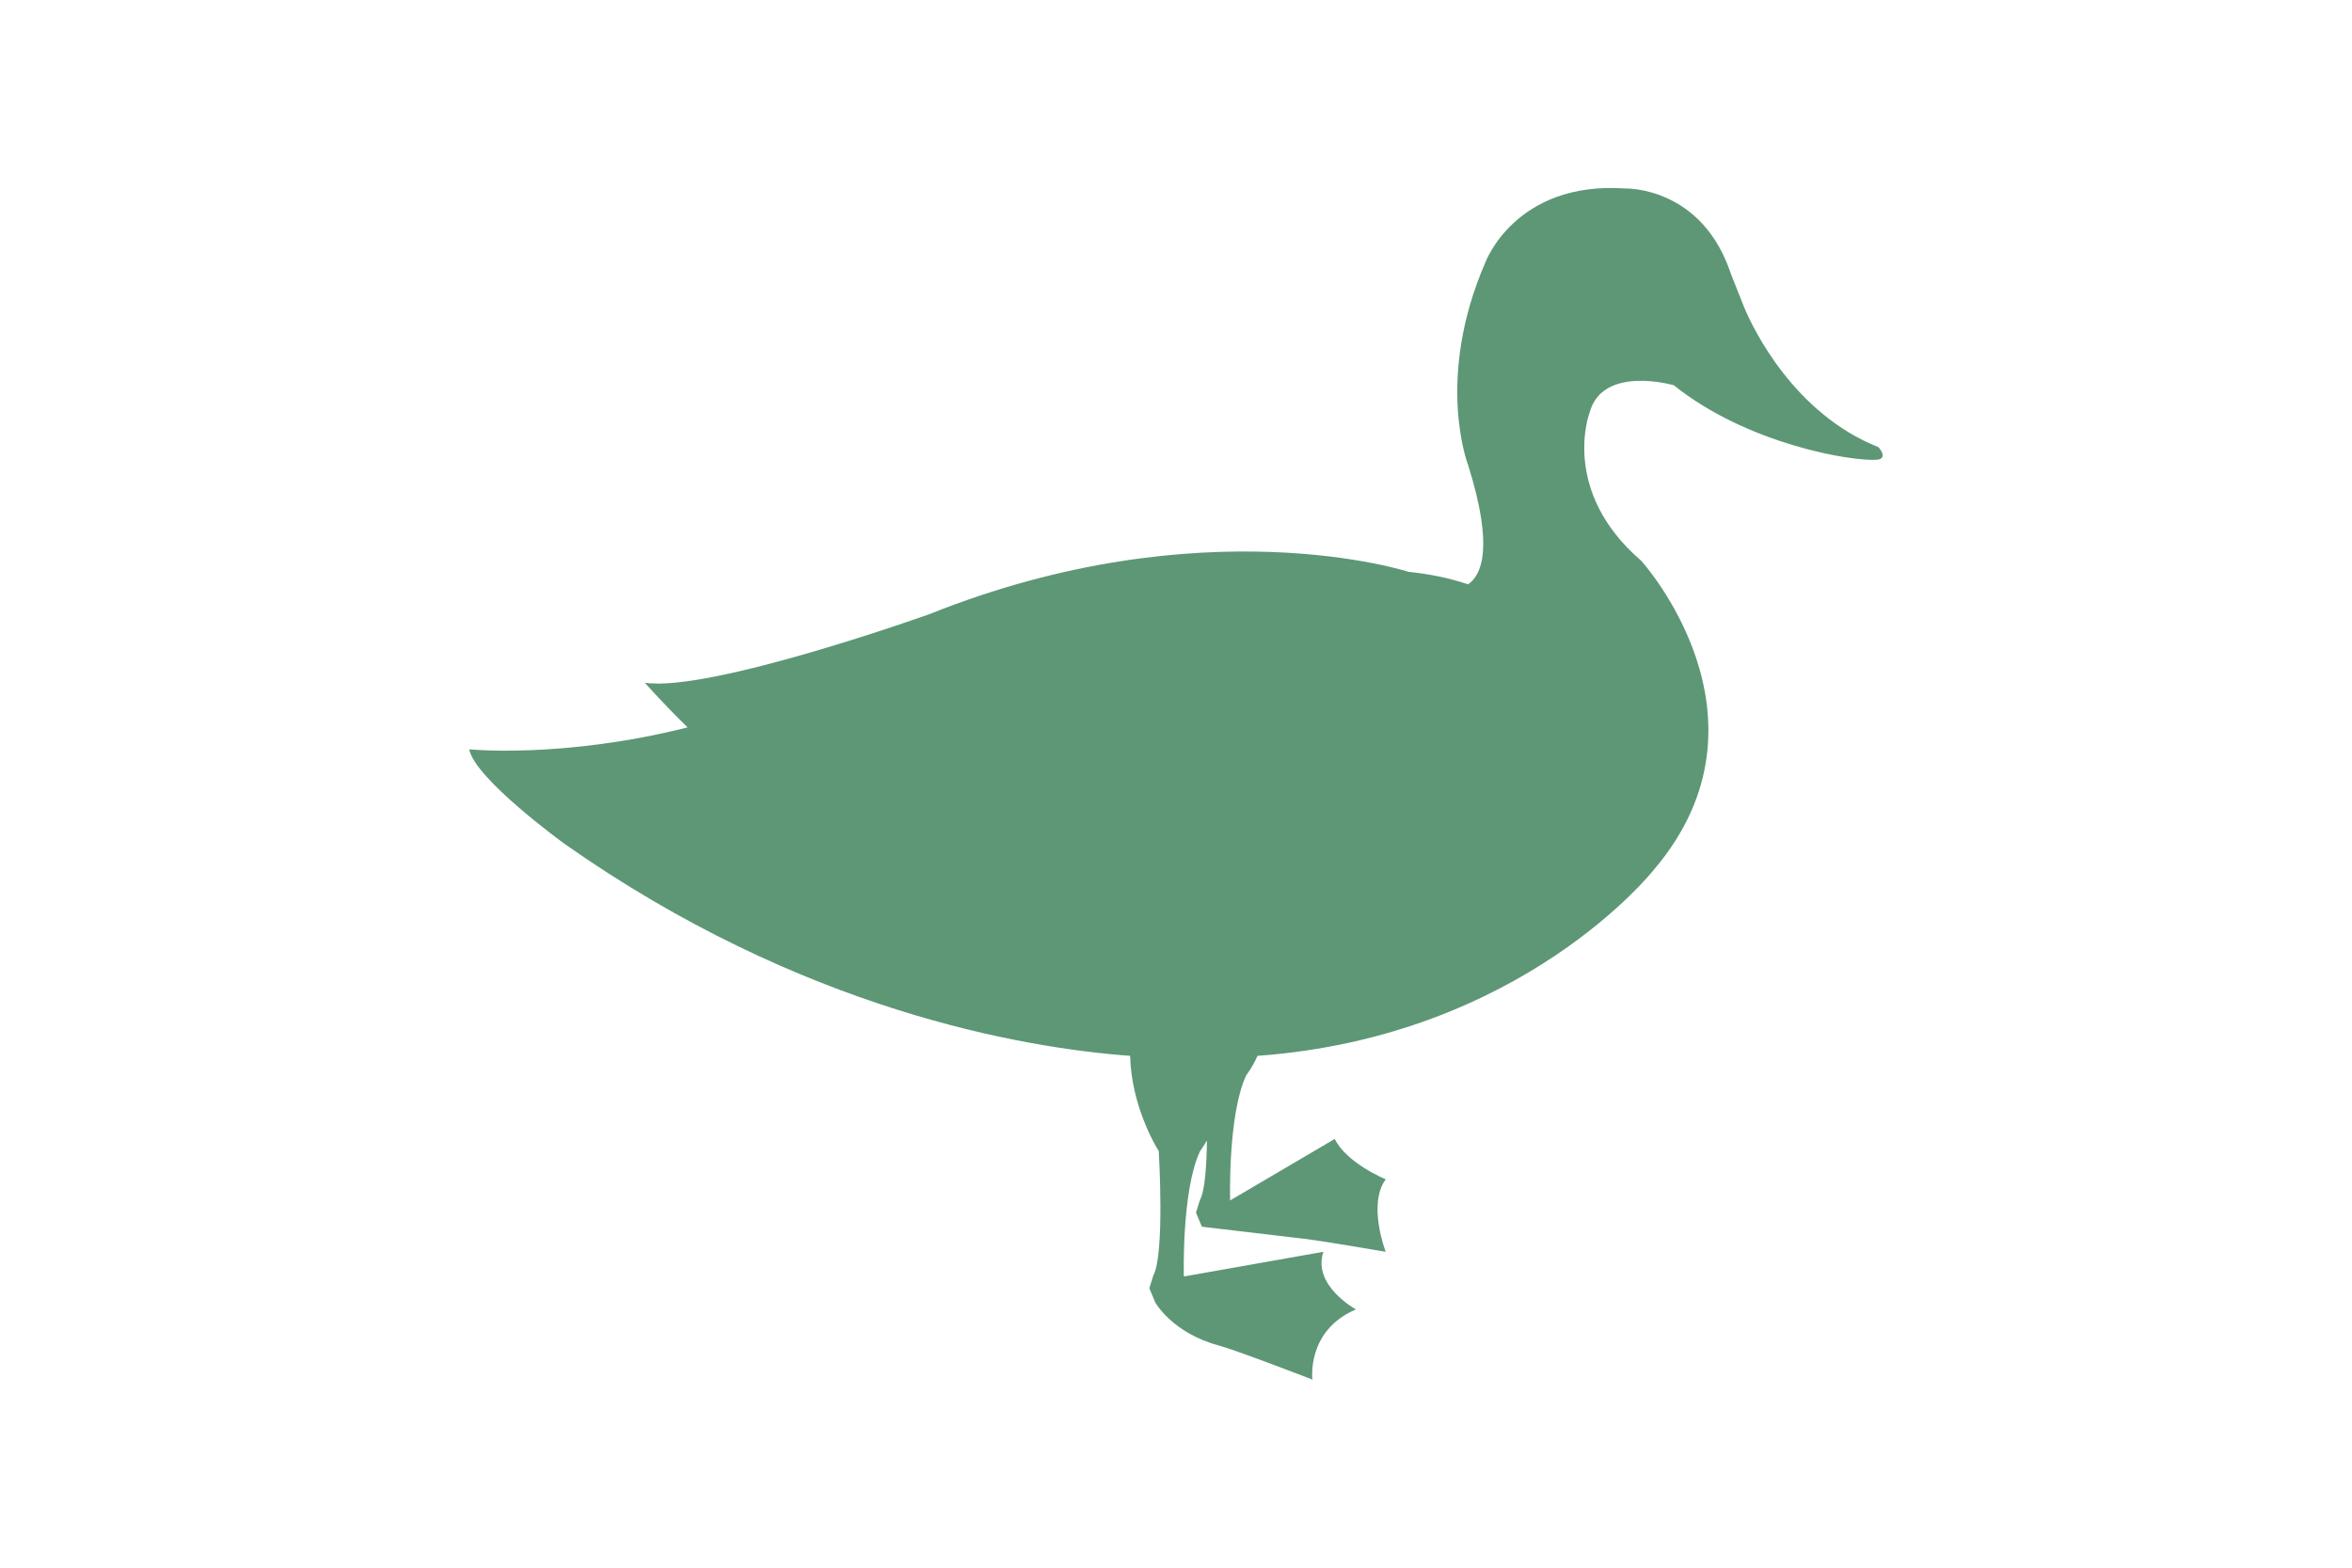
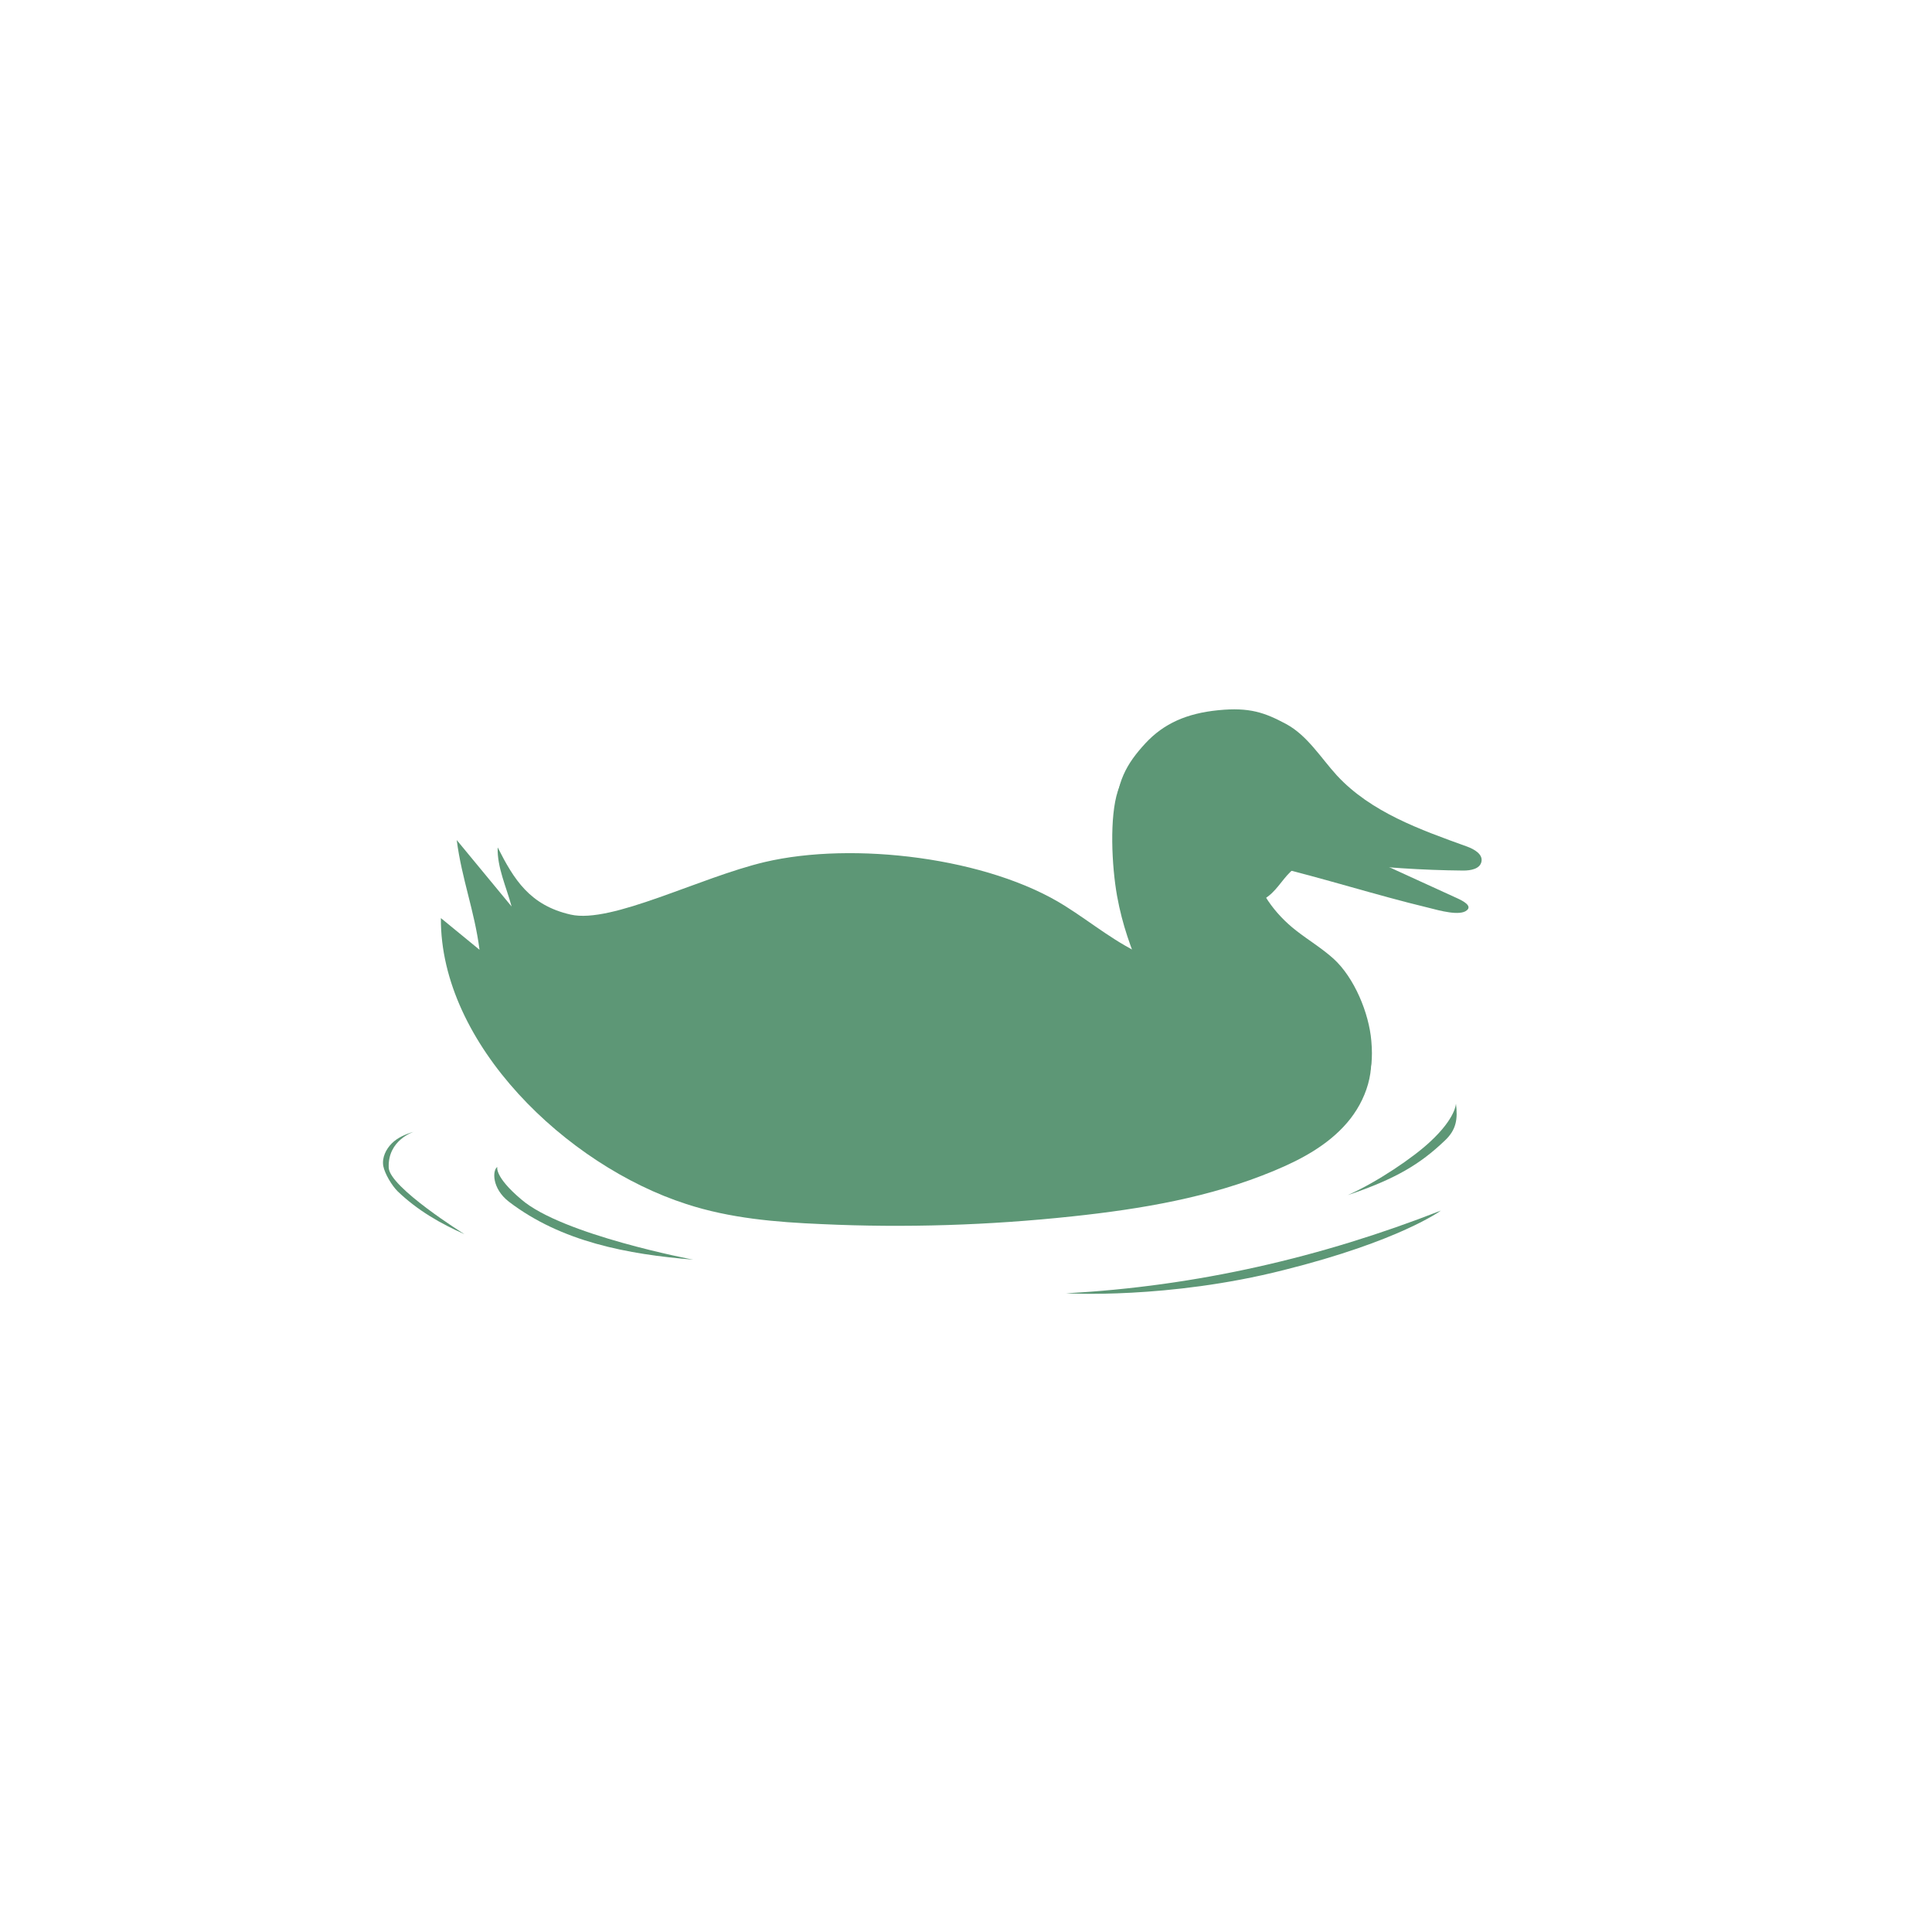
- <svg xmlns="http://www.w3.org/2000/svg" version="1.1" id="Layer_1" x="0px" y="0px" viewBox="0 0 600 400" style="enable-background:new 0 0 600 400;" xml:space="preserve">
+ <svg xmlns="http://www.w3.org/2000/svg" version="1.1" id="Layer_1" x="0px" y="0px" viewBox="0 0 500 500" style="enable-background:new 0 0 500 500;" xml:space="preserve">
  <style type="text/css">
	.st0{fill:#5D9776;}
</style>
-   <path class="st0" d="M479.2,114.1c-21.6-8.6-32-30.2-34.3-35.8l-3.3-8.3c-7.4-22.5-26.9-21.9-26.9-21.9  C386.5,46.1,378.9,67,378.9,67c-12.9,29.7-4.4,51.6-4.4,51.6c6.7,21.3,3.4,28.2,0,30.5c-4.4-1.5-9.4-2.6-15.2-3.2  c0,0-52.5-17.1-122.2,10.8c0,0-55.9,20-72.6,17.5c0,0,4,4.6,10.9,11.4c-31.8,8-55.7,5.6-55.7,5.6c1.4,7.5,24.3,24.1,24.3,24.1  c60.4,42.5,117.1,52.1,144.3,54.1c0.3,12.6,6.4,22.9,7.3,24.3l0,0c0,0,1.6,26.2-1.4,31.8l-1,3.2l1.5,3.6c0,0,4.3,7.8,16.2,11  c4.5,1.2,23.9,8.7,23.9,8.7s-1.6-12.5,11.1-17.9c0,0-11.2-6.1-8.3-14.7l-35.6,6.3c0,0-0.6-21.9,4.1-31.9h0c0.6-0.9,1.2-1.8,1.8-2.8  c-0.1,6.4-0.5,12.8-1.8,15.2l-1,3.2l1.5,3.6c0,0,23,2.7,27.1,3.2c4.6,0.6,19.8,3.2,19.8,3.2s-4.7-12.1,0-18.5c0,0-10-4.1-13-10.3  l-26.7,15.7c0,0-0.6-21.9,4.1-31.9h0c1.1-1.5,2.1-3.2,2.9-5c67.8-4.9,101.2-47.6,101.2-47.6c32.9-38.8-3.3-78.7-3.3-78.7  c-20.8-17.9-13.2-37.8-13.2-37.8c3.3-12.3,21.5-7,21.5-7c18.7,15,45.3,19.5,51.9,19C481.8,116.9,479.2,114.1,479.2,114.1z" />
+   <g>
+     <g>
+       <path class="st0" d="M147.7,236.7c10.6,2.4,33.3-9.6,50.2-13.6c22.9-5.4,57.9-1.2,77.8,11.4c7,4.4,13.4,9.8,21,13    c8.7,3.7,27.2,2.4,36.3,4.9c9.1,2.5,18.4,7.9,21.1,17c2.2,7.3-0.5,15.4-5.5,21.2c-5,5.8-11.9,9.5-18.9,12.4    c-16.5,6.9-34.4,9.9-52.2,11.8c-21.5,2.3-43.2,3-64.8,2c-11.9-0.5-23.8-1.5-35.1-5.2c-31-10-63.7-41.4-63.5-74    c3.3,2.7,6.7,5.5,10,8.2c-1.3-10.1-4.6-18.3-5.9-28.4c4.7,5.7,9.4,11.4,14.2,17.2c-1.3-4.9-3.8-10.2-3.6-15.3    C133,227.6,137.1,234.3,147.7,236.7z" />
+     </g>
+     <g>
+       <g>
+         <path class="st0" d="M347.1,284.6c6.3-2.1,8.6-6,7.8-15.2c-0.6-7.2-4.4-16.4-9.8-21.3c-3-2.7-6.5-4.8-9.7-7.3     c-5.5-4.3-9.9-10.3-11.3-17.2c-1.6-8,1-17.1-3.6-23.8c-4-5.8-10.9-10.8-17.4-8.1c-6.5,2.8-11.6,6.3-13.8,13     c-2.2,6.7-1.6,19.4-0.2,27.2c1.4,7.7,3.6,13.4,6.1,19.6c2.6,6.5,5.9,12,12.1,19c6.2,7,15.3,12.2,22,14     C329.3,284.4,340.8,286.7,347.1,284.6z" />
+       </g>
+       <g>
+         <g>
+           <path class="st0" d="M288.7,211.7c0-9.2,2.9-14.1,7.7-19.3s10.8-7.8,18.9-8.6c8.1-0.8,12,0.6,17.6,3.6c5.5,3,8.9,8.7,13.1,13.3      c8.8,9.5,21.5,14,33.7,18.4c1.9,0.7,4.1,2,3.7,3.9c-0.4,1.9-2.8,2.3-4.7,2.3c-10.6-0.1-21.3-0.8-31.8-2.1c-3.8-0.5-7.8-1-11.1,1      c-2.8,1.7-4.3,4.7-6.6,6.9c-2.4,2.3-5.6,3.5-8.8,4.4c-4.8,1.3-12.2,0.2-18.5-2.5S288.7,220.9,288.7,211.7z" />
+         </g>
+         <g>
+           <path class="st0" d="M340,215.5c12.4,5.7,24.8,11.3,37.2,17c1.3,0.6,3.9,1.9,2.4,3.1c-1.8,1.5-6.9,0.1-10-0.7      c-13.7-3.3-27-7.6-40.8-10.9L340,215.5z" />
+         </g>
+       </g>
+     </g>
+   </g>
+   <g>
+     <path class="st0" d="M179.4,326c-17-1.4-34.1-4.6-47.7-15c-4.4-3.4-4.3-8.1-3-9c0,0-0.8,2.5,6.2,8.4   C145.5,319.6,179.4,326,179.4,326z" />
+   </g>
+   <g>
+     <path class="st0" d="M348.8,309.3c12.4-4.2,18.7-8,25.1-14.1c3-2.8,3.4-5.6,2.9-9.6c0,0,0,3.7-6.7,9.9   C365.7,299.6,356.6,305.8,348.8,309.3z" />
+   </g>
+   <g>
+     <path class="st0" d="M372.9,313.3c-30.9,12.1-63.3,19.6-97,21.4c0,0,26.3,1.6,56.3-6C362.2,321.2,372.9,313.3,372.9,313.3z" />
+   </g>
+   <g>
+     <path class="st0" d="M107.1,292.9c-2.1,0.6-4.2,1.5-5.7,3s-2.6,3.7-2.2,5.9c0.4,2,2.2,5,3.7,6.5c5.2,5,11.2,8.4,17.3,11.1   c0,0-19.4-12.1-19.6-17.2C100.3,295,107.1,292.9,107.1,292.9z" />
+   </g>
</svg>
